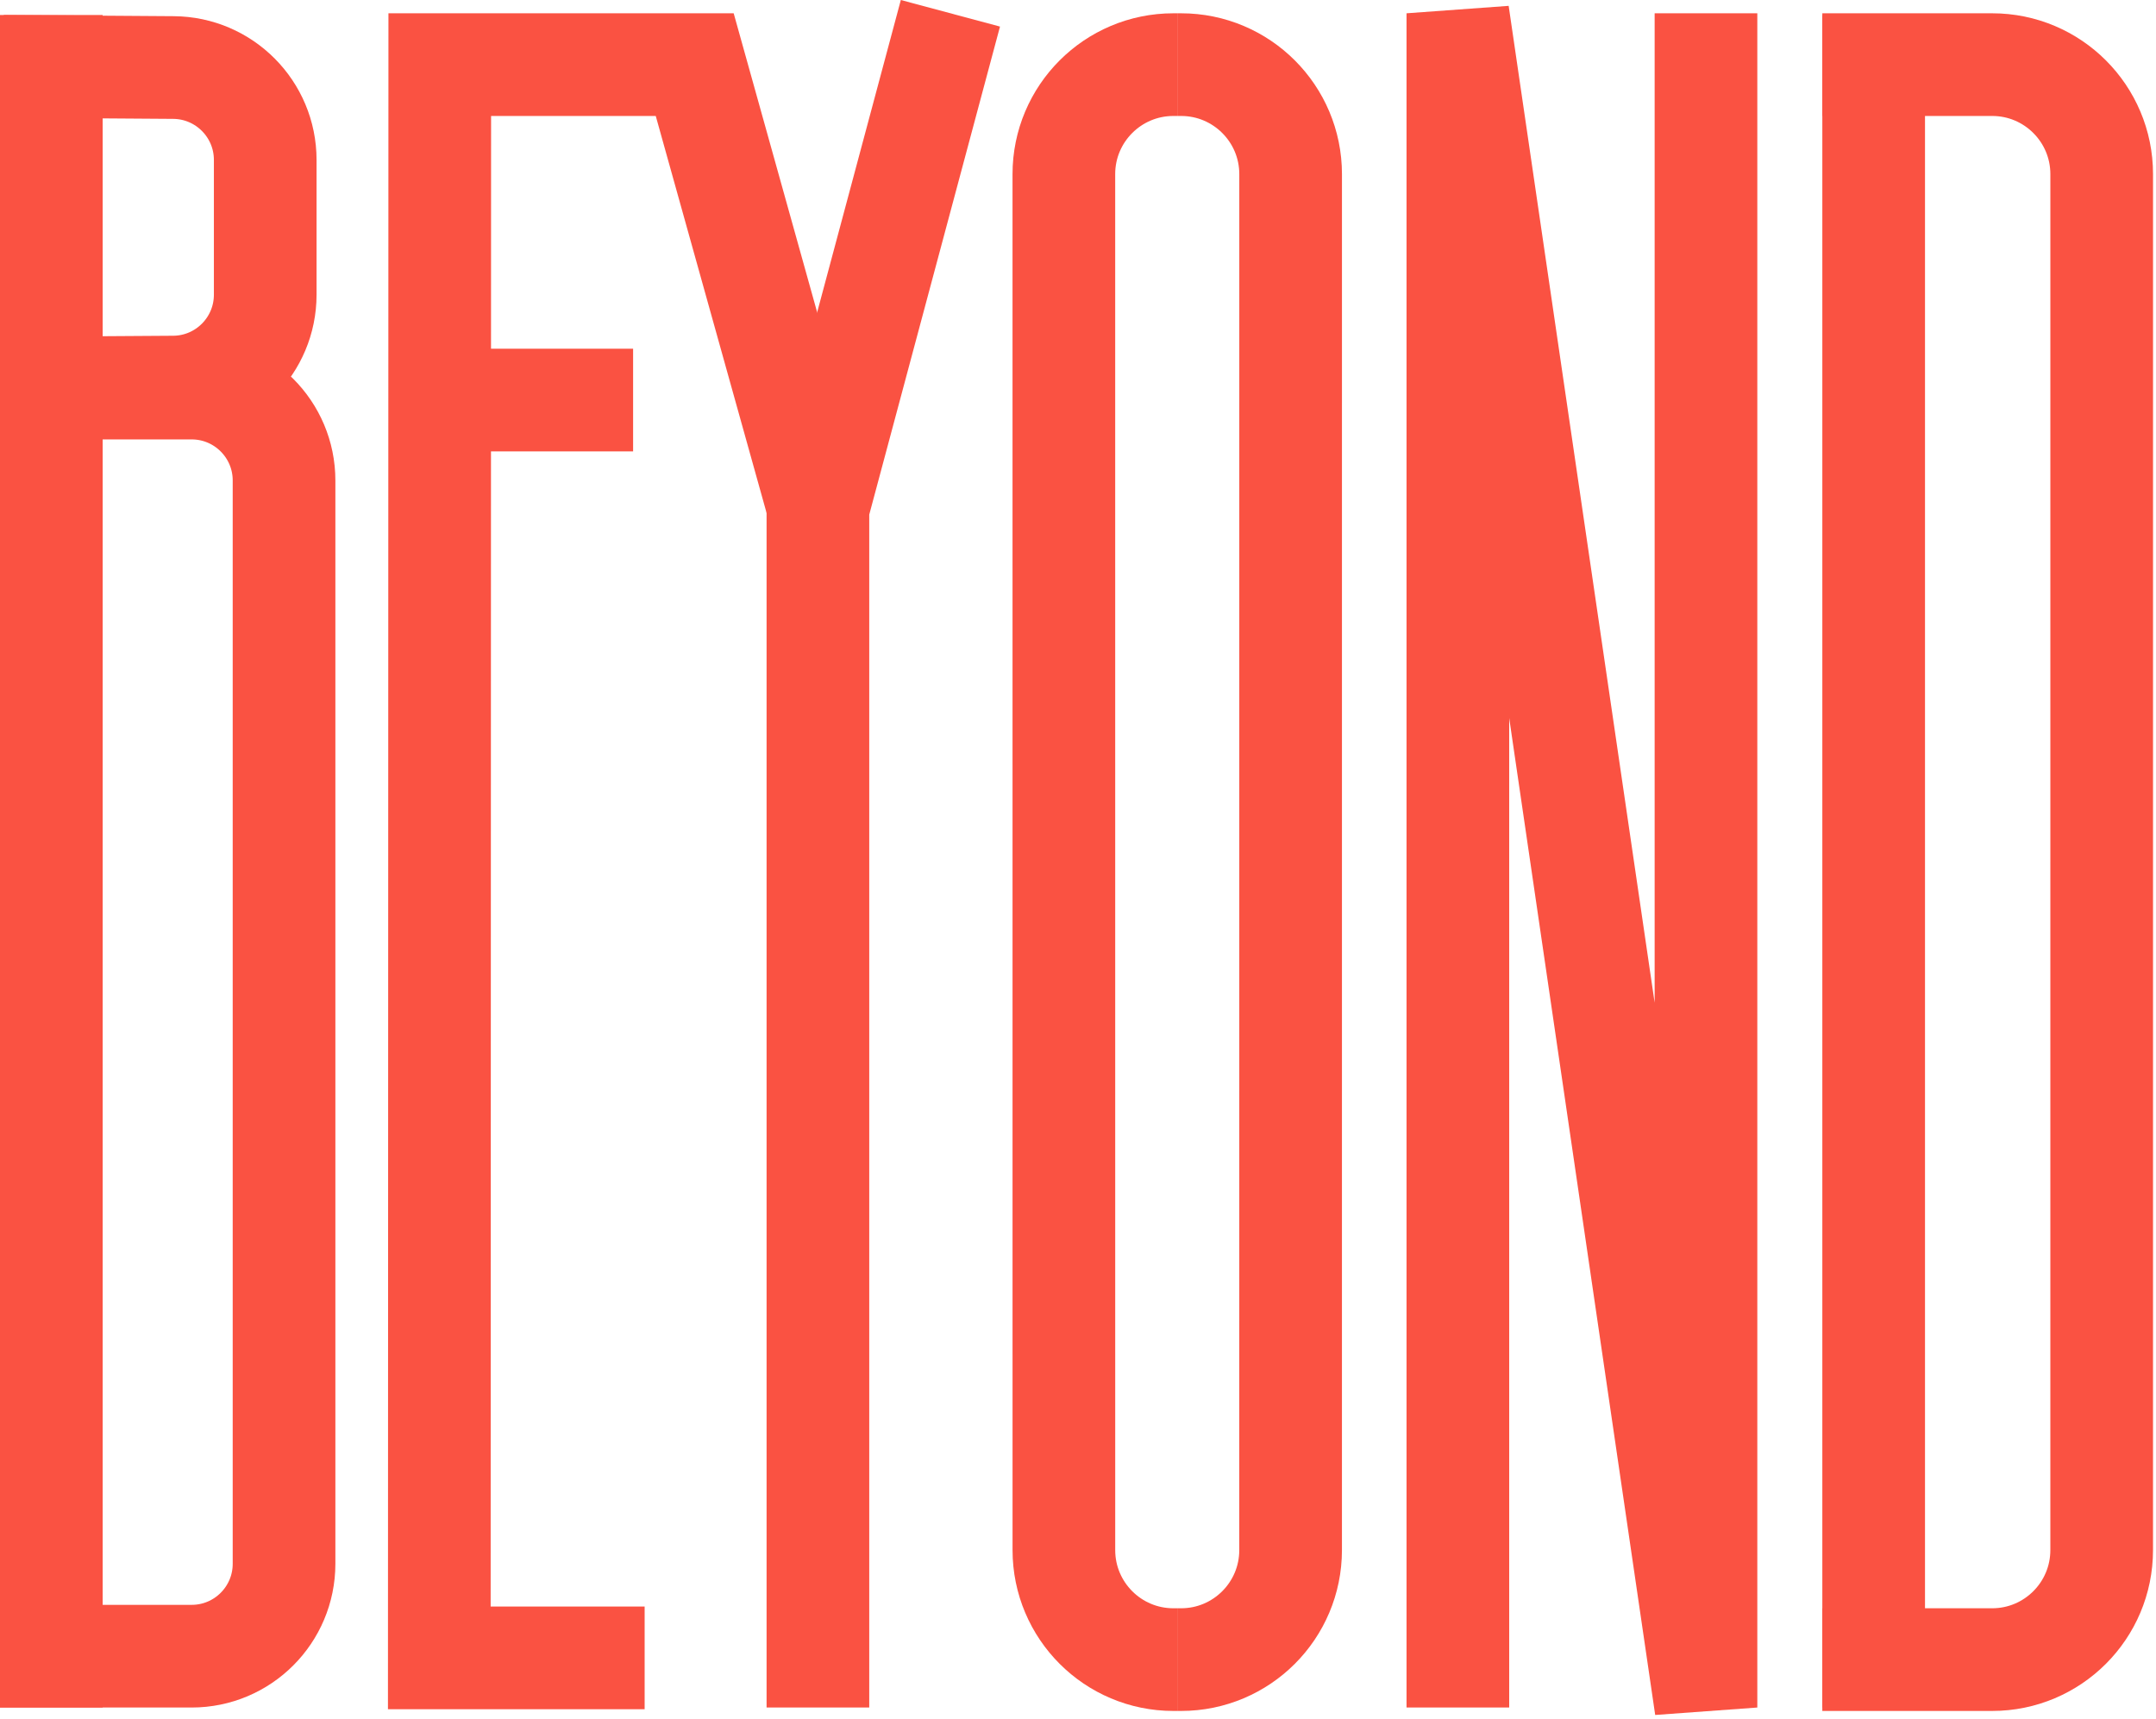
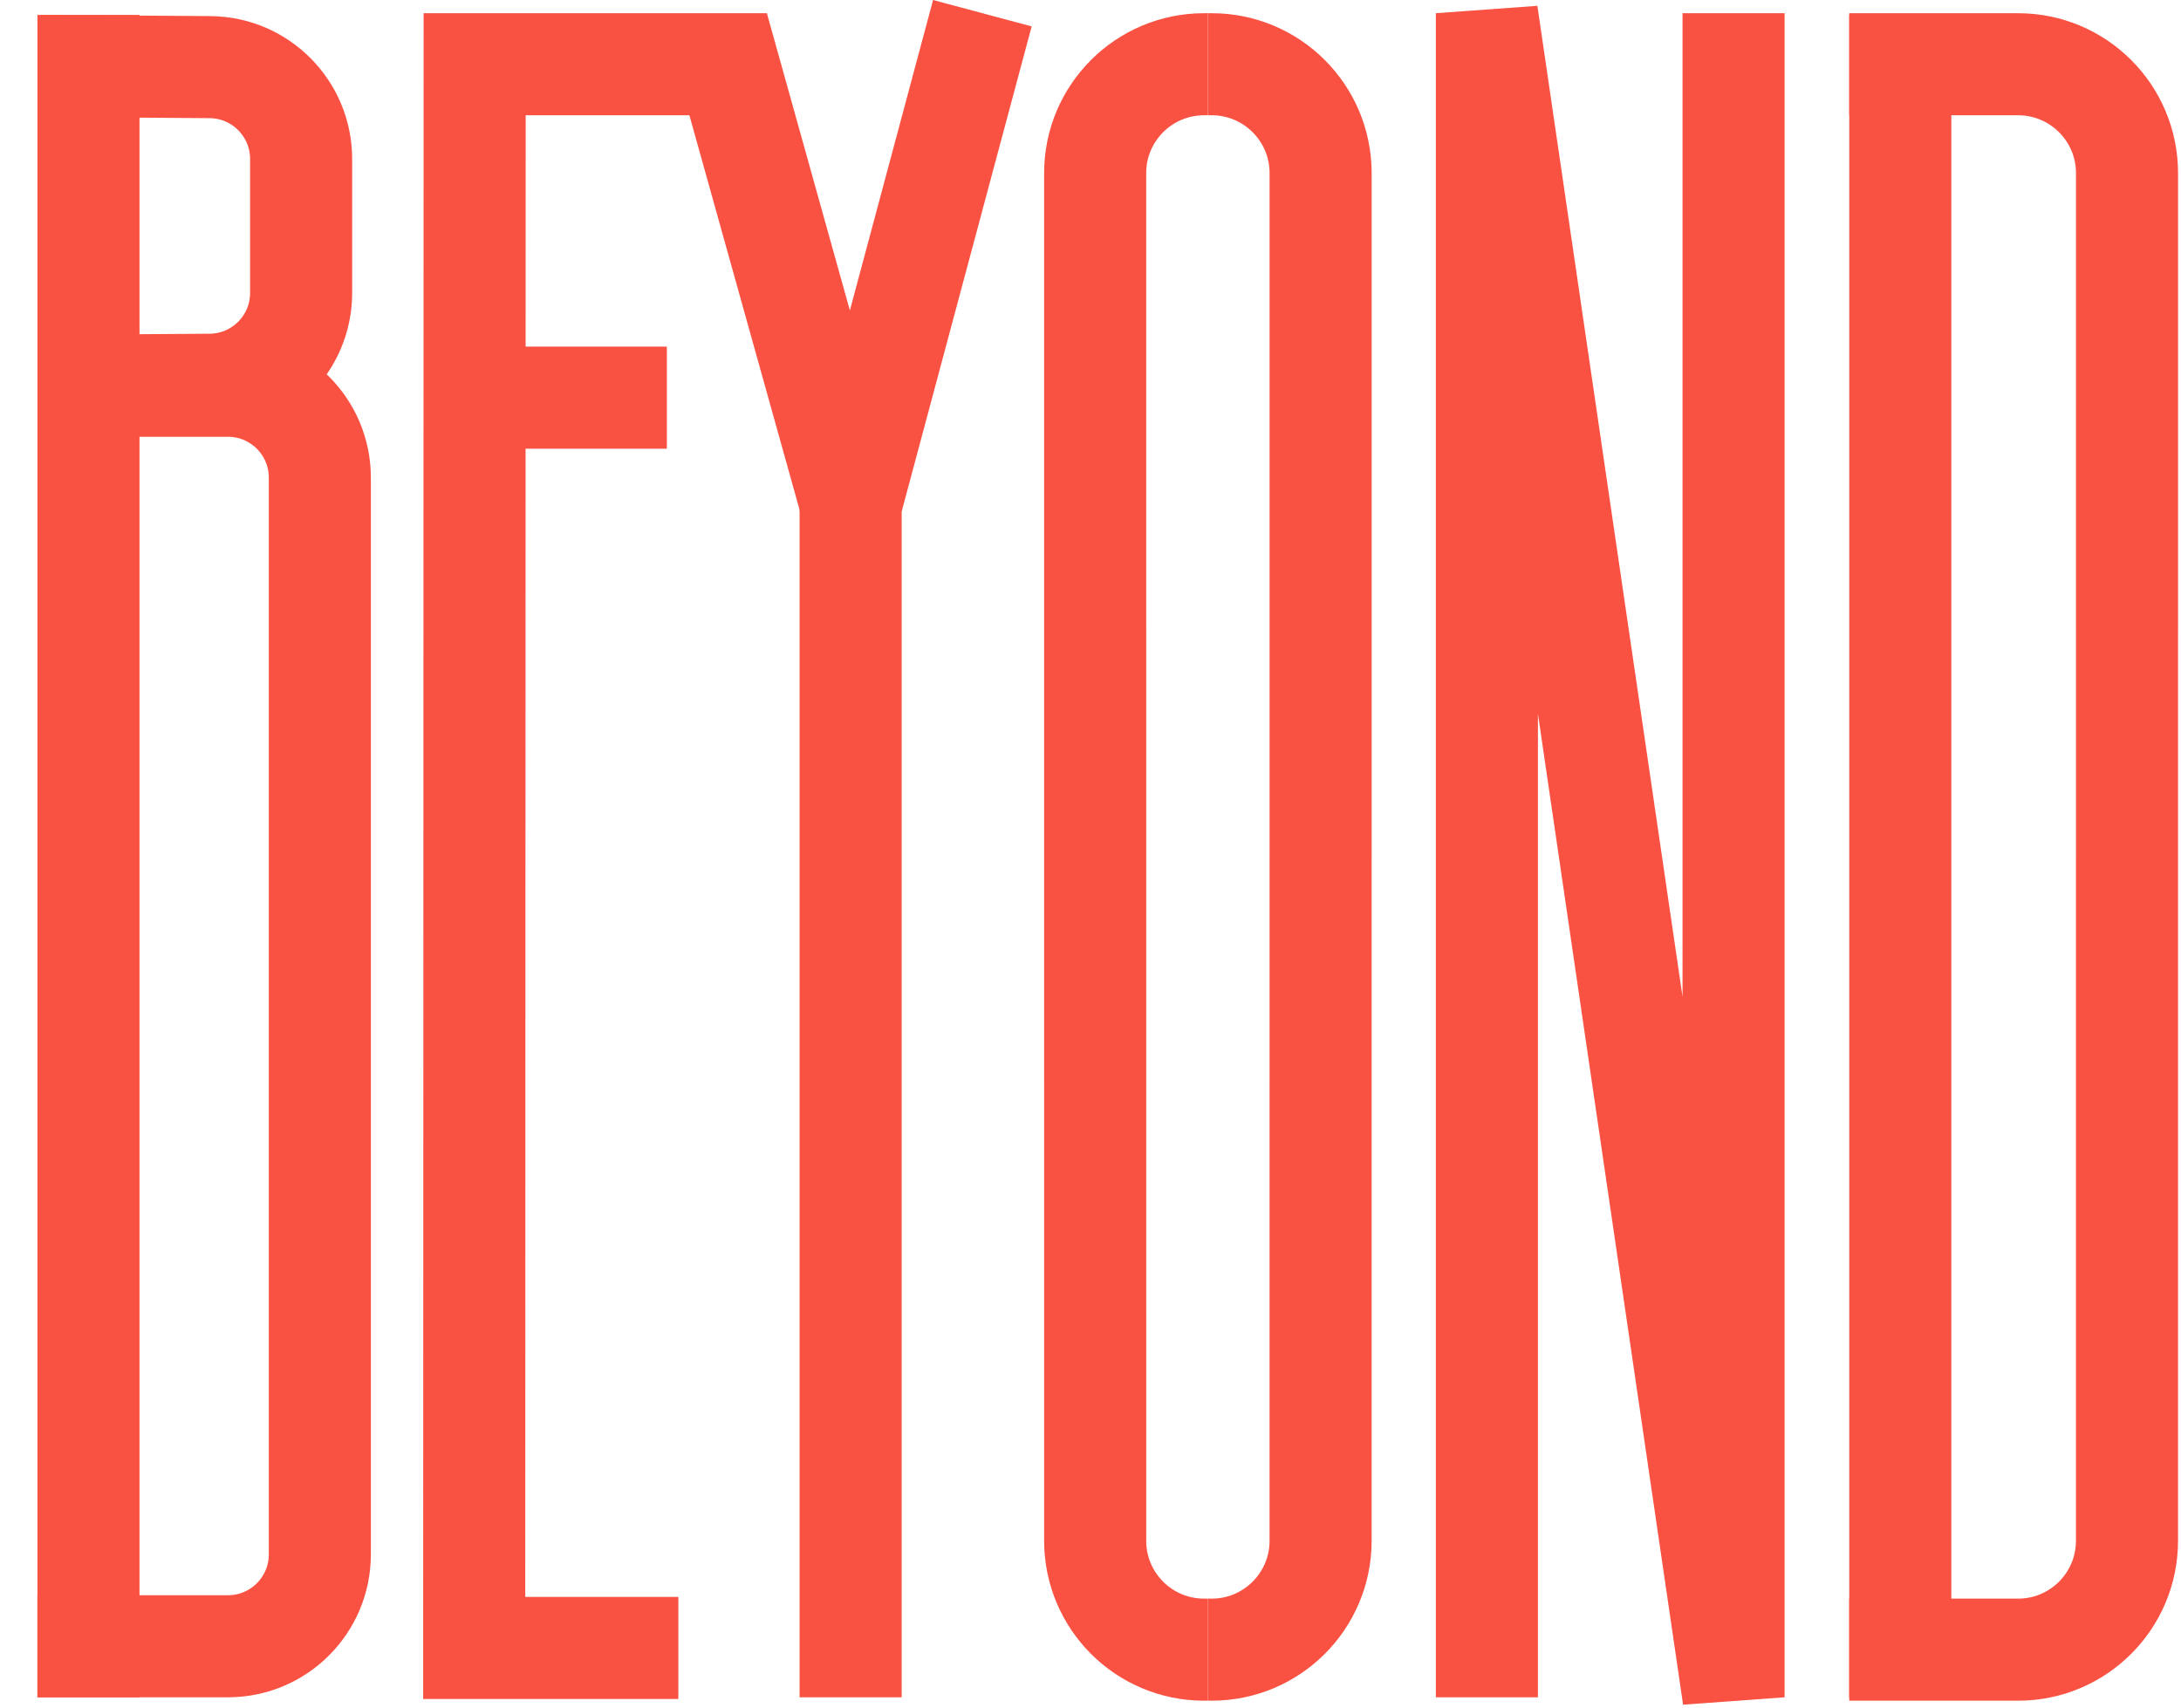
- <svg xmlns="http://www.w3.org/2000/svg" width="630" height="502" viewBox="0 0 630 502" fill="none">
+ <svg xmlns="http://www.w3.org/2000/svg" width="641" height="502" viewBox="0 0 641 502" fill="none">
  <g id="beyond_svg">
-     <path id="b_left" d="M15 4.383L15 498.883" stroke="#FA5242" stroke-width="30" />
-     <path id="d_left" d="M547.5 4.383L547.5 498.883" stroke="#FA5242" stroke-width="30" />
-     <path id="e_left" d="M188.367 484.383H128.367L128.502 18.883H203.002L240 151.383" stroke="#FA5242" stroke-width="30" />
-     <path id="y" d="M277.718 3.883L239 148.383V498.883" stroke="#FA5242" stroke-width="30" />
-     <path id="e_middle" d="M128.5 116.883L184.997 116.883" stroke="#FA5242" stroke-width="30" />
-     <path id="o_left" d="M343.993 18.883H342.868C325.194 18.883 310.867 33.21 310.868 50.883L310.874 452.883C310.874 470.556 325.201 484.883 342.874 484.883H344" stroke="#FA5242" stroke-width="30" />
-     <path id="o_right" d="M344.007 18.883H345.132C362.806 18.883 377.133 33.21 377.132 50.883L377.126 452.883C377.126 470.556 362.799 484.883 345.126 484.883H344" stroke="#FA5242" stroke-width="30" />
-     <path id="d_right" d="M532.5 18.883H582.132C599.806 18.883 614.133 33.21 614.132 50.883L614.126 452.883C614.126 470.556 599.799 484.883 582.126 484.883H532.493" stroke="#FA5242" stroke-width="30" />
-     <path id="n" d="M426 498.883V3.883L498.5 498.883V3.883" stroke="#FA5242" stroke-width="30" />
-     <path id="b_right" d="M1 19.383L50.689 19.731C65.527 19.835 77.5 31.892 77.5 46.73V86.096C77.5 100.938 65.52 112.998 50.678 113.095L7 113.383H56C70.912 113.383 83 125.471 83 140.383V456.883C83 471.795 70.912 483.883 56 483.883H0" stroke="#FA5242" stroke-width="30" />
+     <path id="b_left" d="M26 4.383L26 498.883" stroke="#FA5242" stroke-width="30" />
+     <path id="d_left" d="M558.5 4.383L558.5 498.883" stroke="#FA5242" stroke-width="30" />
+     <path id="e_left" d="M199.367 484.383H139.367L139.502 18.883H214.002L251 151.383" stroke="#FA5242" stroke-width="30" />
+     <path id="y" d="M288.718 3.883L250 148.383V498.883" stroke="#FA5242" stroke-width="30" />
+     <path id="e_middle" d="M139.5 116.883L195.997 116.883" stroke="#FA5242" stroke-width="30" />
+     <path id="o_left" d="M354.993 18.883H353.868C336.194 18.883 321.867 33.21 321.868 50.883L321.874 452.883C321.874 470.556 336.201 484.883 353.874 484.883H355" stroke="#FA5242" stroke-width="30" />
+     <path id="o_right" d="M355.007 18.883H356.132C373.806 18.883 388.133 33.21 388.132 50.883L388.126 452.883C388.126 470.556 373.799 484.883 356.126 484.883H355" stroke="#FA5242" stroke-width="30" />
+     <path id="d_right" d="M543.5 18.883H593.132C610.806 18.883 625.133 33.21 625.132 50.883L625.126 452.883C625.126 470.556 610.799 484.883 593.126 484.883H543.493" stroke="#FA5242" stroke-width="30" />
+     <path id="n" d="M437 498.883V3.883L509.5 498.883V3.883" stroke="#FA5242" stroke-width="30" />
+     <path id="b_right" d="M12 19.383L61.689 19.731C76.527 19.835 88.5 31.892 88.5 46.73V86.096C88.5 100.938 76.52 112.998 61.678 113.095L18 113.383H67C81.912 113.383 94 125.471 94 140.383V456.883C94 471.795 81.912 483.883 67 483.883H11" stroke="#FA5242" stroke-width="30" />
  </g>
</svg>
